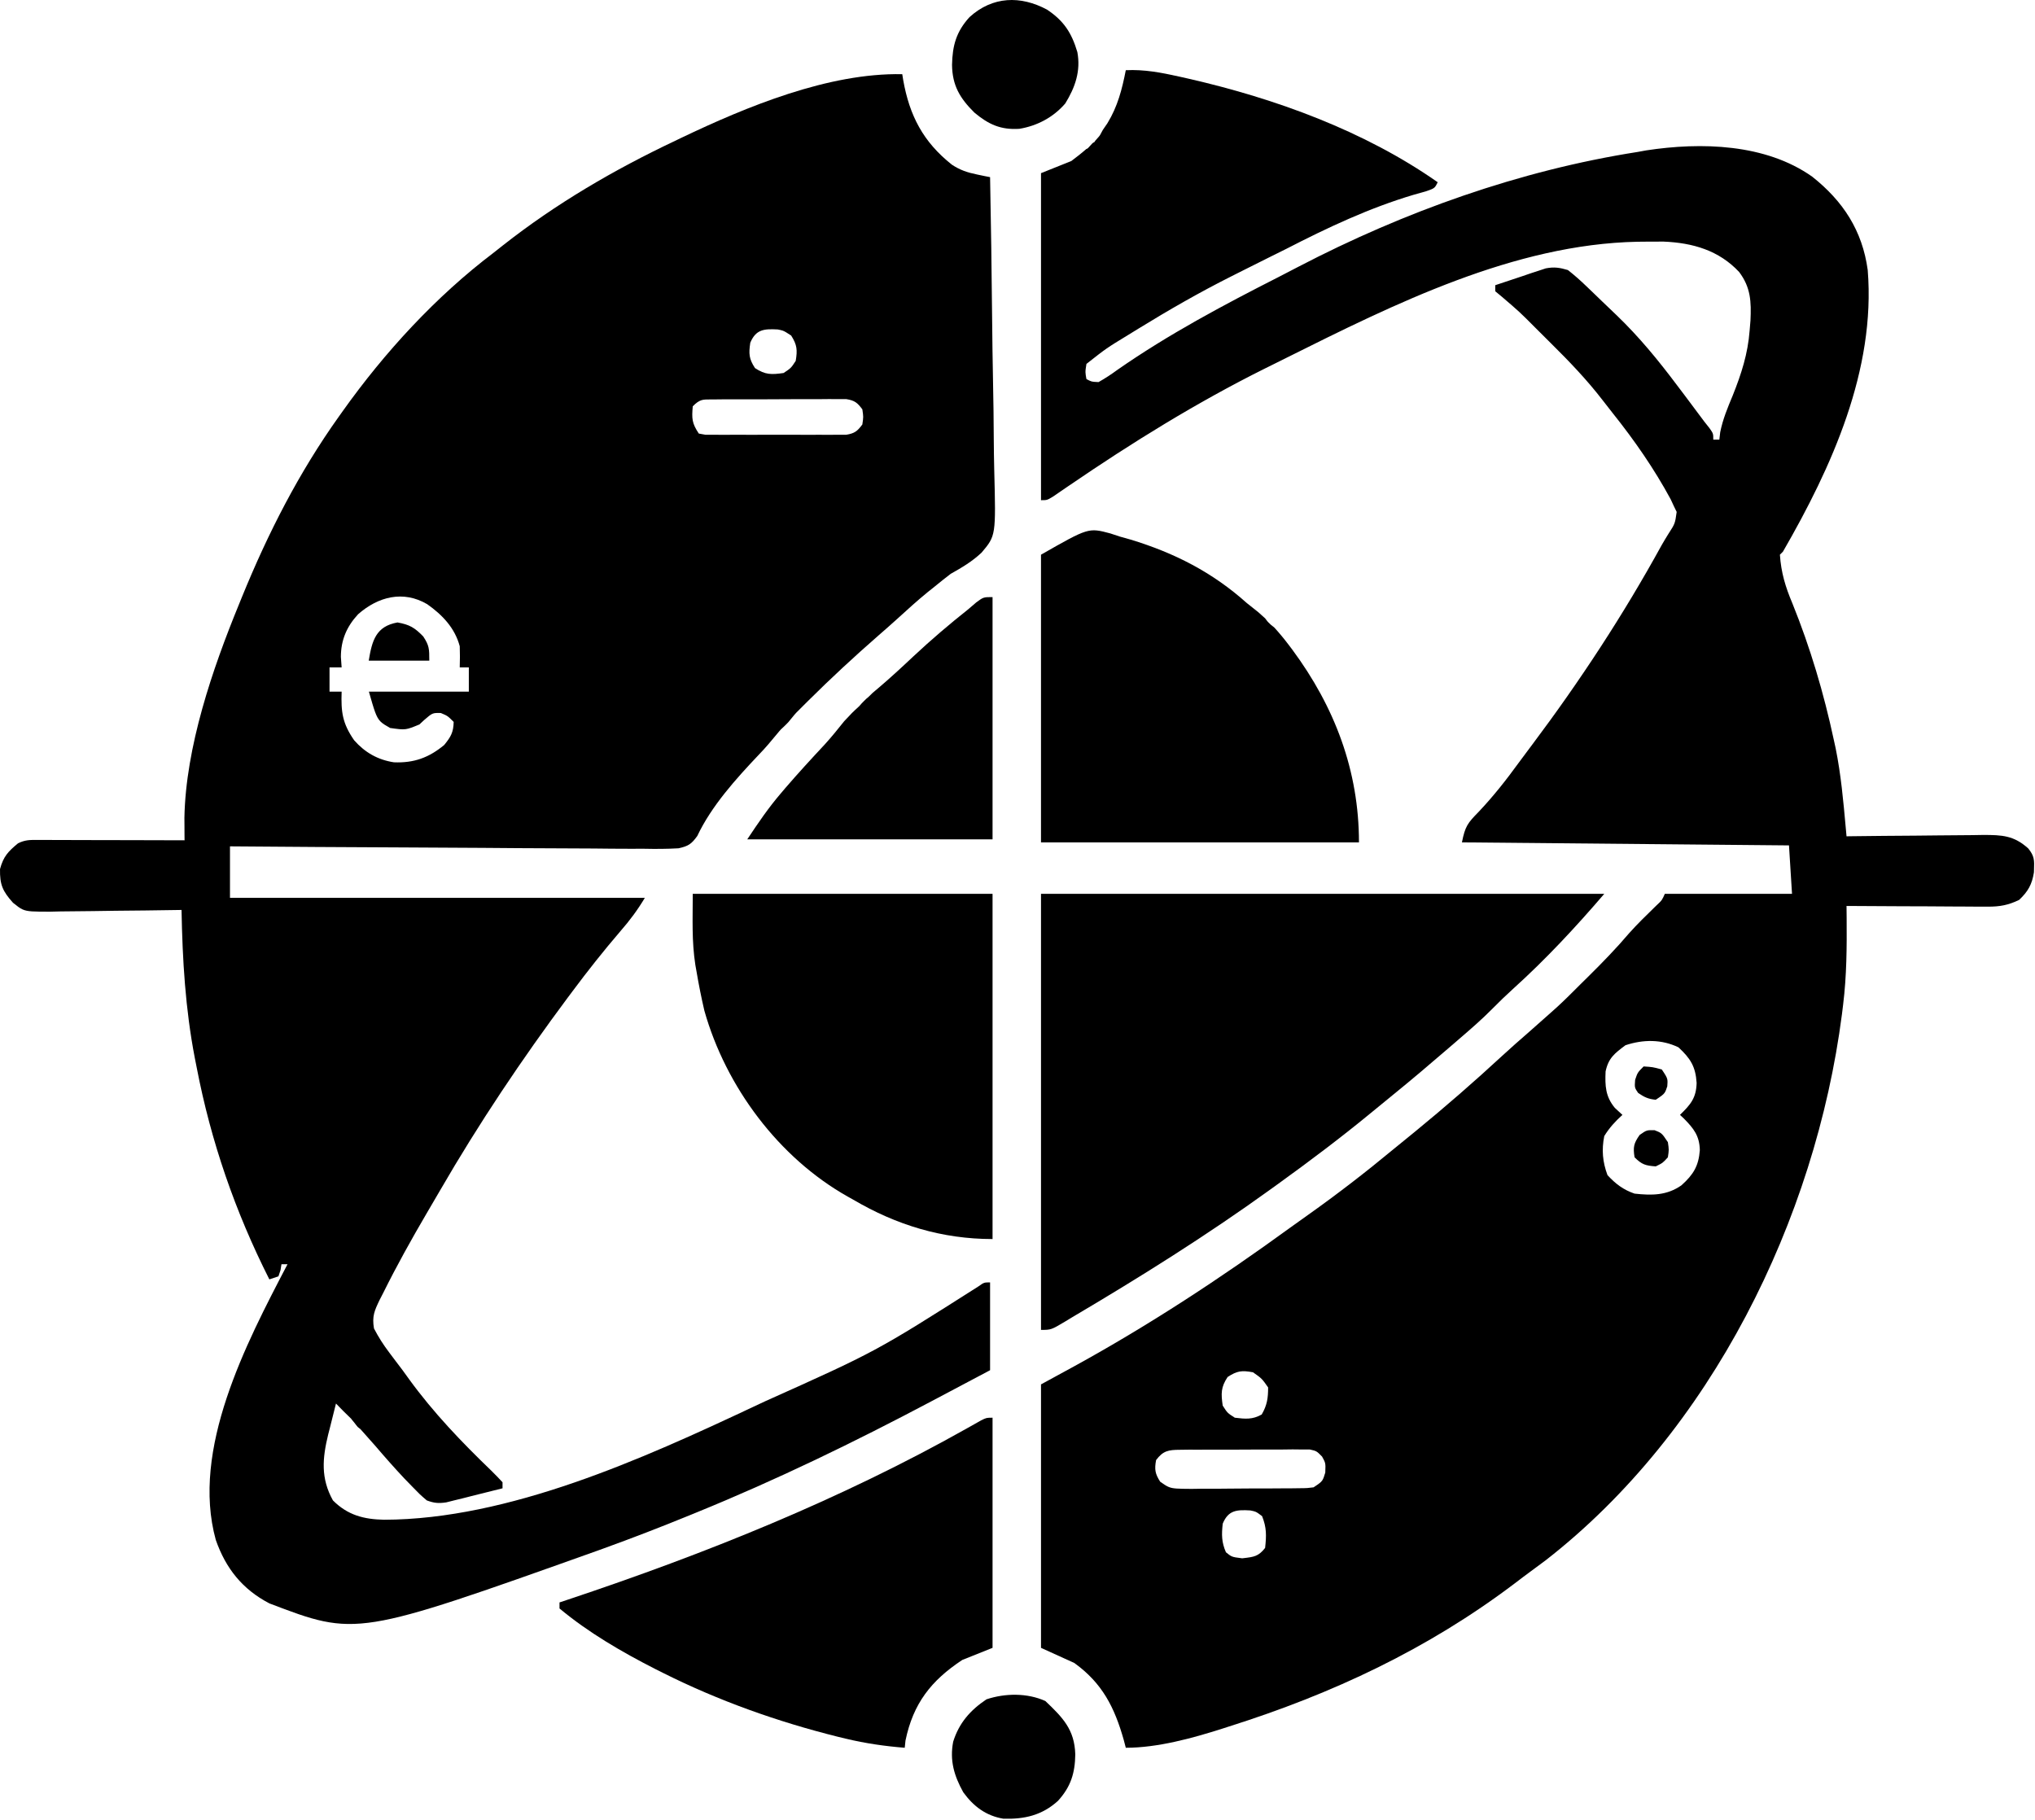
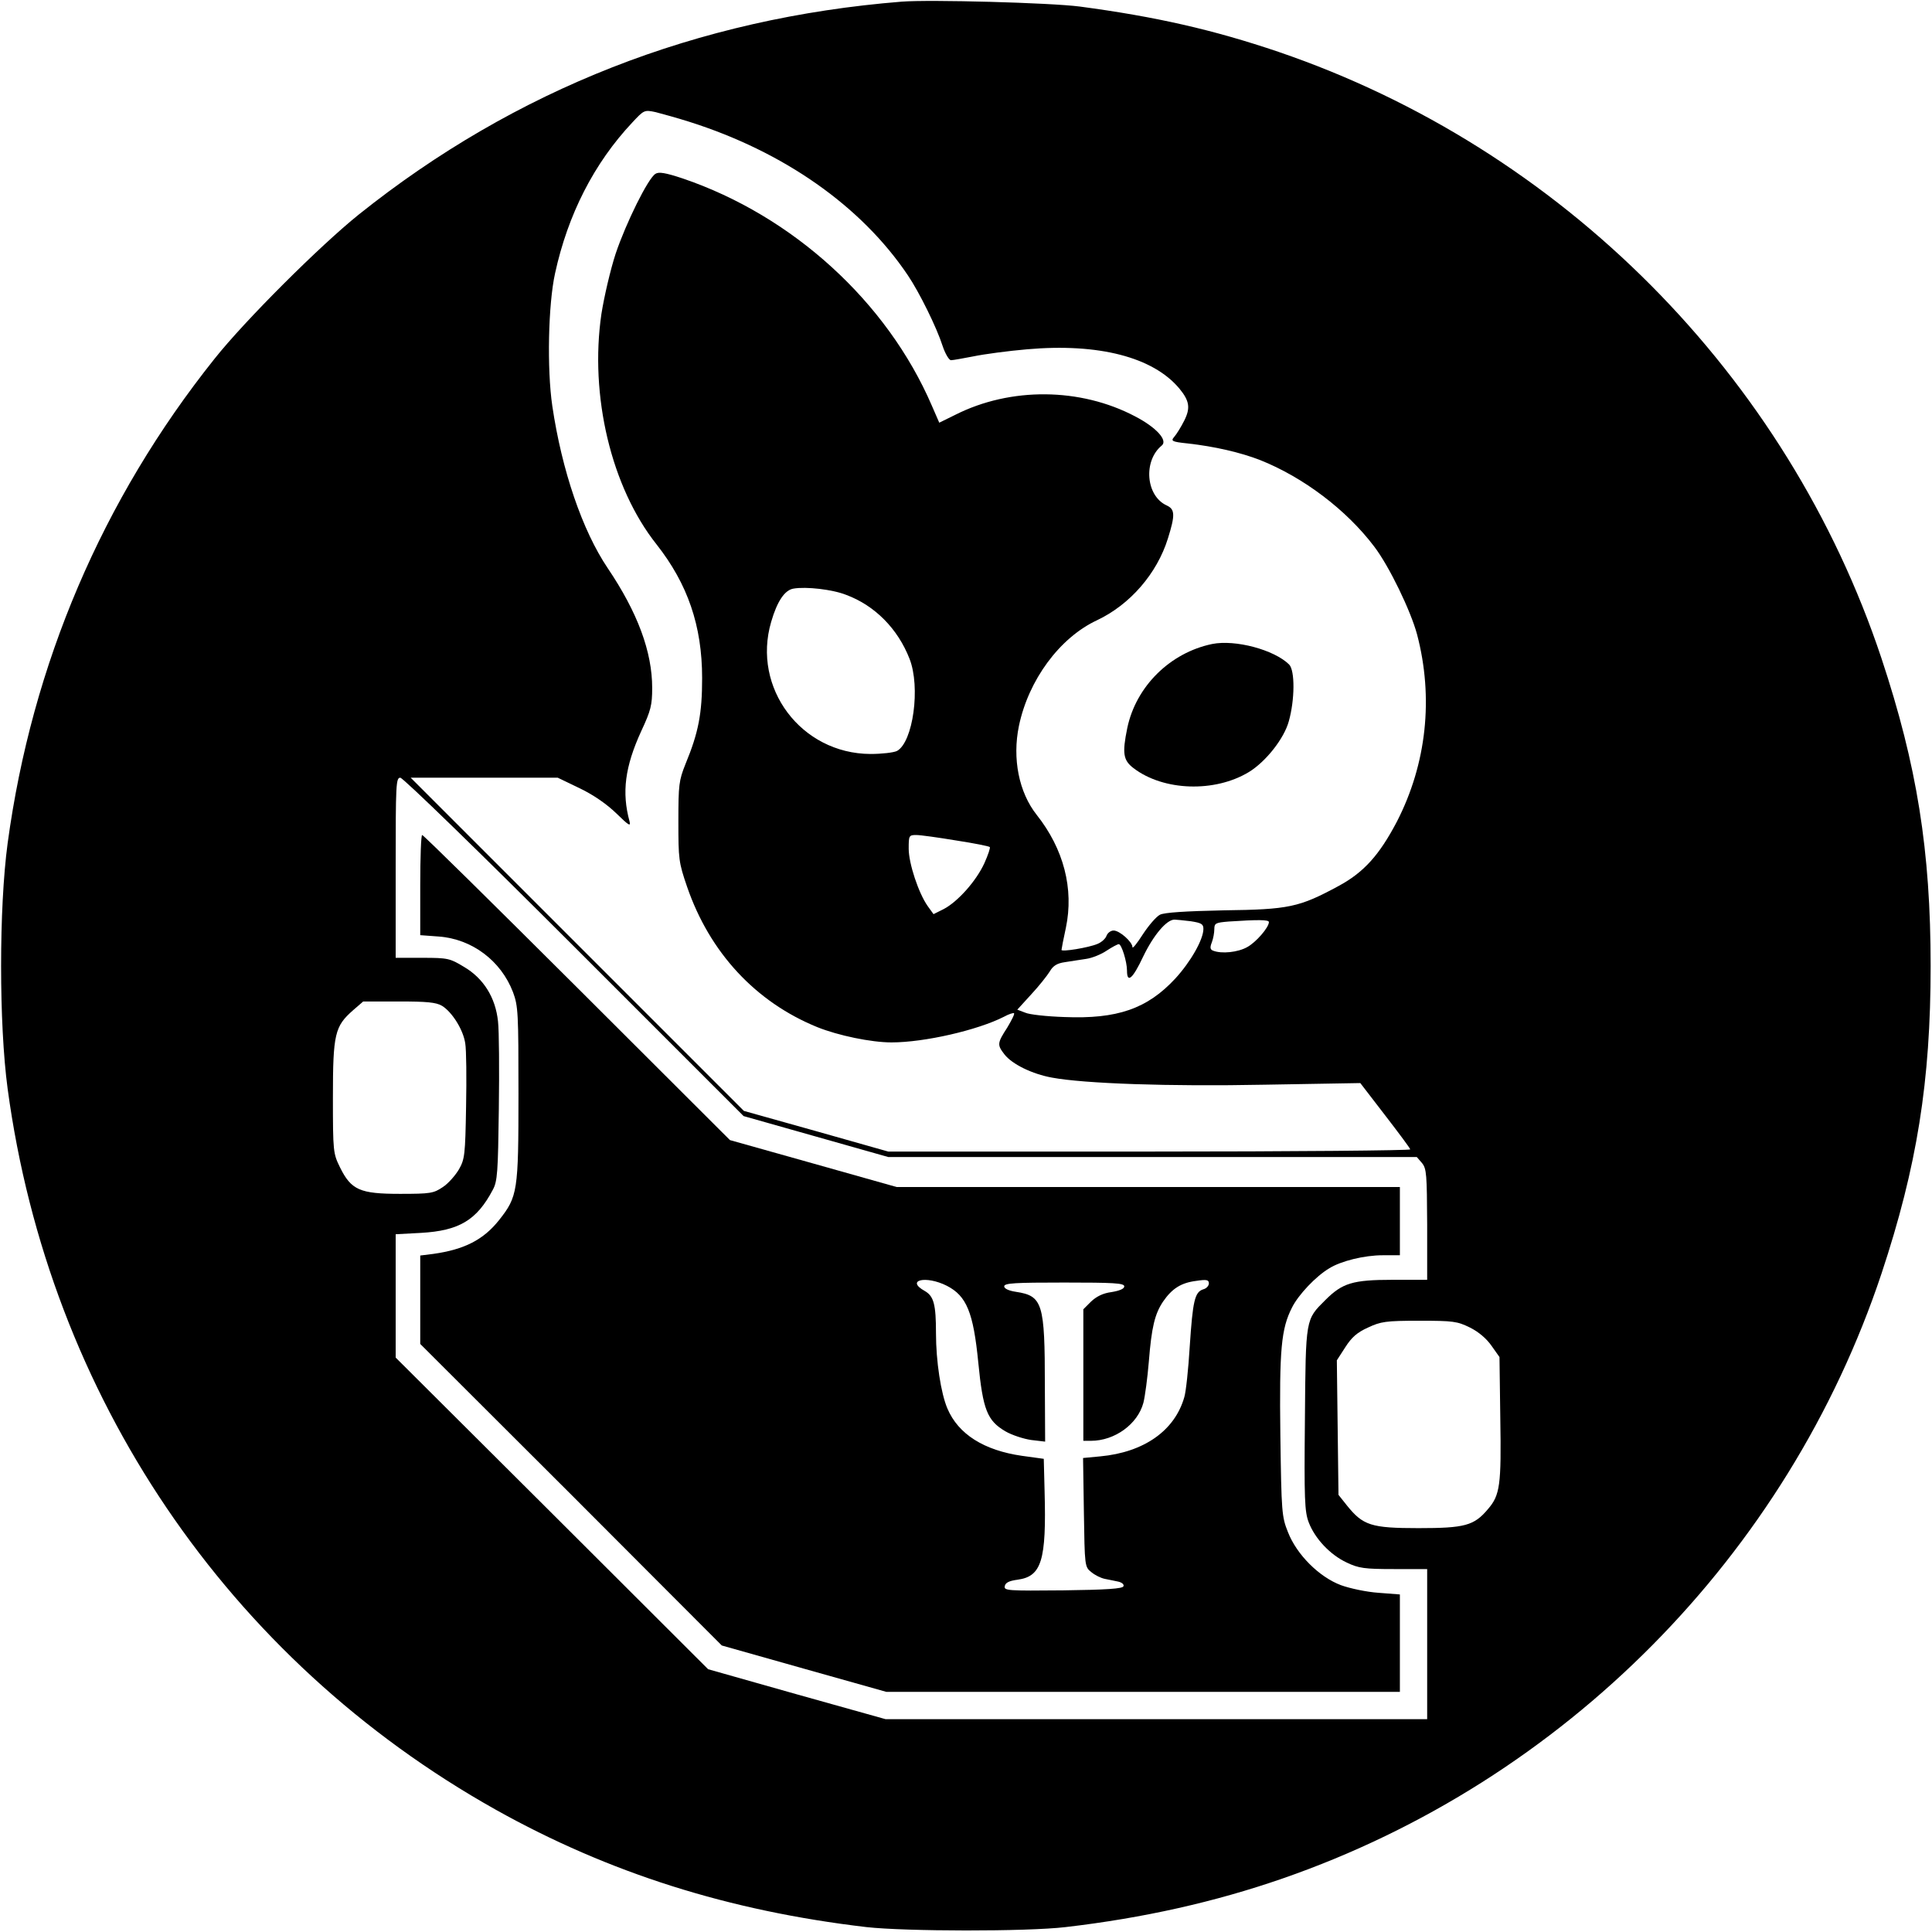
- <svg xmlns="http://www.w3.org/2000/svg" width="672" height="601" viewBox="0 0 672 601" fill="none">
-   <path d="M343.762 295.183C405.142 295.183 466.522 295.183 529.762 295.183C520.252 306.273 510.442 316.813 499.602 326.603C497.312 328.683 495.112 330.793 492.952 332.993C489.392 336.603 485.602 339.893 481.762 343.183C480.682 344.113 479.602 345.043 478.532 345.973C472.322 351.333 466.072 356.633 459.712 361.793C457.522 363.563 455.352 365.343 453.192 367.133C442.992 375.543 432.482 383.453 421.762 391.183C421.042 391.703 420.322 392.223 419.582 392.753C398.422 408.033 376.242 421.923 353.762 435.183C353.142 435.563 352.522 435.943 351.882 436.333C347.092 439.183 347.092 439.183 343.762 439.183C343.762 391.663 343.762 344.143 343.762 295.183Z" fill="black" />
-   <path d="M228.762 295.183C261.432 295.183 294.102 295.183 327.762 295.183C327.762 332.803 327.762 370.423 327.762 409.183C311.152 409.183 296.002 404.563 281.762 396.183C281.162 395.853 280.572 395.513 279.952 395.173C257.142 382.333 239.692 358.903 232.602 333.783C231.602 329.493 230.752 325.213 230.012 320.873C229.882 320.153 229.752 319.423 229.622 318.683C228.392 310.693 228.762 303.543 228.762 295.183Z" fill="black" />
-   <path d="M366.648 176.155C368.188 176.665 368.188 176.665 369.758 177.185C371.508 177.675 371.508 177.675 373.278 178.175C387.828 182.585 400.398 189.005 411.758 199.185C412.988 200.165 414.218 201.145 415.448 202.115C416.208 202.805 416.978 203.485 417.758 204.185C418.816 205.5 418.316 205 418.816 205.5C419.672 206.357 419.816 206.5 420.758 207.185C422.418 209.005 423.908 210.795 425.388 212.745C425.818 213.315 426.258 213.895 426.708 214.485C440.758 233.455 448.758 254.535 448.758 278.185C414.108 278.185 379.458 278.185 343.758 278.185C343.758 246.835 343.758 215.485 343.758 183.185C359.428 174.235 359.428 174.235 366.648 176.155Z" fill="black" />
-   <path d="M327.762 468.183C327.762 493.263 327.762 518.343 327.762 544.183C324.462 545.503 321.162 546.823 317.762 548.183C307.462 554.993 301.552 562.553 299.012 574.803C298.932 575.593 298.842 576.373 298.762 577.183C292.142 576.653 285.782 575.733 279.322 574.183C278.442 573.973 277.562 573.763 276.652 573.543C256.812 568.593 237.302 561.663 219.012 552.493C218.162 552.073 217.312 551.643 216.432 551.203C205.372 545.563 194.322 539.153 184.762 531.183C184.762 530.523 184.762 529.863 184.762 529.183C186.112 528.733 186.112 528.733 187.502 528.273C232.862 513.133 277.492 495.233 319.242 471.733C320.072 471.273 320.912 470.803 321.772 470.313C322.862 469.693 322.862 469.693 323.972 469.063C325.762 468.183 325.762 468.183 327.762 468.183Z" fill="black" />
-   <path d="M327.762 197.183C327.762 223.583 327.762 249.983 327.762 277.183C301.032 277.183 274.302 277.183 246.762 277.183C250.452 271.653 253.702 266.823 257.952 261.873C258.412 261.323 258.882 260.783 259.352 260.223C263.572 255.323 267.942 250.563 272.352 245.843C274.602 243.363 276.682 240.803 278.762 238.183C281.382 235.373 281.382 235.373 283.762 233.183C284.816 232 284.316 232.5 285.316 231.5C286.316 230.5 285.816 231 286.762 230.183C288.122 228.813 288.122 228.813 289.952 227.303C293.942 223.923 297.762 220.393 301.572 216.803C307.432 211.323 313.462 206.173 319.762 201.183C321.062 200.073 321.062 200.073 322.382 198.933C324.762 197.183 324.762 197.183 327.762 197.183Z" fill="black" />
-   <path d="M345.762 3.183C351.282 6.863 353.862 10.812 355.762 17.183C356.932 23.442 355.052 28.852 351.762 34.182C347.842 38.733 342.502 41.572 336.602 42.542C330.462 42.932 326.432 41.093 321.762 37.182C316.962 32.422 314.472 28.223 314.382 21.433C314.512 15.002 315.792 10.443 320.152 5.653C327.772 -1.267 337.012 -1.517 345.762 3.183Z" fill="black" />
-   <path d="M345.199 561.745C350.929 567.195 354.849 571.155 355.079 579.365C354.999 585.595 353.579 590.075 349.369 594.715C344.079 599.505 338.319 600.805 331.359 600.615C325.589 599.655 321.479 596.545 318.089 591.875C315.059 586.415 313.569 581.385 314.759 575.185C316.689 568.995 320.409 564.765 325.759 561.185C331.939 559.125 339.269 559.055 345.199 561.745Z" fill="black" />
-   <path fill-rule="evenodd" clip-rule="evenodd" d="M298.021 24.964L297.946 24.5C273.606 24.01 246.626 35.19 224.996 45.51C224.58 45.715 224.168 45.913 223.757 46.109L223.756 46.11C223.486 46.24 223.216 46.369 222.946 46.5C202.806 56.03 183.596 67.24 166.076 81.03C165.016 81.87 163.976 82.69 162.946 83.5C143.896 97.94 127.006 116.34 113.156 135.8C112.746 136.38 112.346 136.94 111.946 137.5C98.696 156.07 88.526 176.01 79.916 197.11C79.589 197.912 79.272 198.694 78.956 199.476L78.952 199.484L78.949 199.492L78.946 199.5C70.146 220.95 61.326 246.69 60.896 270.07C60.901 270.522 60.903 270.967 60.906 271.41C60.908 271.857 60.911 272.302 60.916 272.75C60.926 274.11 60.926 274.11 60.926 275.448V275.45C60.931 275.797 60.933 276.137 60.936 276.475C60.938 276.818 60.941 277.158 60.946 277.5L60.886 277.5H60.884H60.882C54.654 277.48 48.435 277.46 42.206 277.45C40.931 277.45 39.658 277.448 38.386 277.445C37.113 277.443 35.841 277.44 34.566 277.44C30.816 277.42 27.056 277.41 23.296 277.41C22.386 277.405 21.936 277.402 21.486 277.401C21.046 277.4 20.606 277.4 19.736 277.4C17.976 277.39 17.976 277.39 16.256 277.39H13.036C12.782 277.389 12.537 277.387 12.299 277.385C9.889 277.366 8.249 277.353 5.946 278.5C2.666 281.22 1.126 282.84 0.006 287C-0.084 292.16 0.856 294.28 4.286 298.12L4.286 298.12L4.286 298.121C5.629 299.202 6.479 299.888 7.442 300.321C9.104 301.07 11.104 301.07 16.556 301.07L16.874 301.062H16.875H16.876C17.903 301.035 18.9 301.008 19.906 300.99C23.476 300.97 27.046 300.94 30.616 300.88C33.096 300.83 35.576 300.8 38.056 300.77C44.706 300.72 51.366 300.64 58.016 300.53C58.665 300.52 59.305 300.51 59.945 300.5H59.946C60.256 317.04 61.196 333.09 64.326 349.37C64.396 349.722 64.465 350.072 64.535 350.421C64.674 351.12 64.812 351.812 64.946 352.5C69.676 377.05 77.676 400.18 88.946 422.5L91.946 421.5C92.176 420.8 92.406 420.12 92.636 419.44C92.693 419.064 92.753 418.694 92.813 418.327C92.858 418.05 92.903 417.775 92.946 417.5H94.946L94.777 417.822C81.293 443.612 62.98 478.635 71.266 508.56C74.546 517.92 80.016 524.84 88.946 529.5C117.696 540.47 117.696 540.47 197.006 512.2C197.666 511.96 198.306 511.73 198.946 511.5C208.696 507.98 218.356 504.24 227.946 500.32C228.351 500.153 228.749 499.99 229.144 499.828L229.946 499.5C256.506 488.68 282.216 476.2 307.536 462.78C309.166 461.91 310.806 461.04 312.446 460.18C314.829 458.917 317.214 457.654 319.599 456.391L319.675 456.351C322.099 455.067 324.524 453.784 326.946 452.5V423.5C326.011 423.5 325.513 423.5 325.056 423.637C324.535 423.793 324.067 424.126 323.066 424.84L323.066 424.84C306.191 435.571 297.731 440.951 288.928 445.694C280.078 450.463 270.88 454.588 252.436 462.86C250.683 463.687 250.676 463.69 248.966 464.491L248.952 464.497L248.946 464.5C212.256 481.76 167.996 501.77 126.856 501.88C120.086 501.74 114.796 500.35 109.946 495.5C105.866 488.19 106.466 481.57 108.366 473.75C108.515 473.185 108.658 472.625 108.8 472.07L108.8 472.069L108.803 472.057C108.851 471.871 108.898 471.685 108.946 471.5L108.947 471.495C109.607 468.827 110.266 466.158 110.946 463.5C112.566 465.21 114.236 466.87 115.946 468.5C116.029 468.612 116.093 468.699 116.151 468.776C116.188 468.825 116.222 468.87 116.257 468.915C116.409 469.111 116.568 469.301 116.999 469.816L117 469.818C117.261 470.152 117.451 470.4 117.596 470.59L117.597 470.591C117.861 470.936 117.98 471.092 118.118 471.228C118.232 471.339 118.359 471.438 118.59 471.617L118.591 471.618C118.704 471.705 118.842 471.813 119.016 471.95C119.524 472.518 120.012 473.066 120.501 473.614L120.506 473.62L120.544 473.663C121.356 474.58 121.368 474.594 122.186 475.52C122.355 475.709 122.522 475.897 122.688 476.084C122.849 476.264 123.008 476.444 123.167 476.623L123.172 476.629C123.31 476.784 123.447 476.939 123.584 477.093C123.705 477.229 123.825 477.365 123.946 477.5C127.046 481.14 130.206 484.71 133.476 488.2C133.913 488.652 134.346 489.098 134.777 489.54C135.232 490.008 135.684 490.473 136.136 490.94L136.136 490.941L136.137 490.941C138.616 493.5 138.616 493.5 140.946 495.5C143.326 496.39 144.796 496.52 147.326 496.15L147.785 496.037C148.513 495.857 149.223 495.682 149.926 495.5C151.355 495.15 151.356 495.15 152.763 494.811L152.766 494.81C153.755 494.56 154.724 494.31 155.694 494.061L155.696 494.06C159.116 493.22 162.536 492.37 165.946 491.5V489.5C164.746 488.22 163.546 486.94 162.286 485.72C152.446 476.25 143.086 466.49 135.056 455.42C134.336 454.43 133.636 453.46 132.946 452.5C132.176 451.49 131.426 450.5 130.686 449.52C130.261 448.952 129.843 448.397 129.428 447.845C129.119 447.436 128.813 447.029 128.506 446.62C126.566 444.06 124.986 441.57 123.496 438.71C122.816 434.72 123.636 432.86 125.356 429.29C125.776 428.49 126.176 427.71 126.566 426.94C130.996 418.01 135.836 409.32 140.876 400.72C142.366 398.19 143.856 395.65 145.326 393.11C158.066 371.08 172.366 349.74 187.566 329.34C187.822 329.002 188.073 328.666 188.322 328.332L188.333 328.318L188.337 328.313C188.54 328.041 188.742 327.771 188.946 327.5C194.046 320.65 199.326 313.98 204.886 307.5C207.976 303.96 210.506 300.57 212.946 296.5H75.946V279.5C94.646 279.65 113.346 279.78 132.056 279.85C141.146 279.89 150.236 279.93 159.336 280C167.316 280.07 175.306 280.13 183.296 280.15C187.506 280.16 191.726 280.17 195.946 280.21C199.986 280.26 204.016 280.3 208.056 280.3C209.536 280.29 211.026 280.29 212.516 280.29C216.386 280.37 220.216 280.37 224.076 280.14C227.326 279.42 228.326 278.74 230.256 276.08C234.946 266.15 243.056 257.17 250.566 249.25C252.881 246.861 254.566 244.824 256.775 242.153L256.775 242.153L257.316 241.5C257.726 241.004 257.991 240.761 258.407 240.379C258.528 240.267 258.662 240.144 258.816 240C259.305 239.541 259.396 239.446 259.578 239.254L259.578 239.254C259.712 239.114 259.894 238.922 260.316 238.5C260.909 237.788 261.323 237.28 261.648 236.88C262.695 235.595 262.826 235.434 265.046 233.26C265.338 232.968 265.627 232.681 265.914 232.397L265.916 232.394C266.007 232.305 266.097 232.215 266.188 232.126C266.378 231.937 266.568 231.748 266.756 231.56C274.286 224.06 282.066 216.87 290.066 209.88C292.176 208.06 294.246 206.22 296.306 204.36C299.606 201.35 302.896 198.36 306.346 195.54L306.806 195.176C307.466 194.653 308.114 194.14 308.756 193.62C310.456 192.21 312.196 190.84 313.946 189.5C317.656 187.42 321.046 185.42 324.146 182.49C328.876 176.89 328.876 176.89 328.316 155.11C328.236 151.8 328.186 148.49 328.166 145.18C328.136 138.92 328.056 132.66 327.926 126.4C327.776 119.22 327.686 112.05 327.616 104.87C327.476 89.41 327.246 73.96 326.946 58.5C326.473 58.41 326.017 58.32 325.562 58.23L325.561 58.23L325.106 58.14L325.099 58.139C323.876 57.88 323.874 57.88 322.676 57.63C319.476 56.98 317.046 56.18 314.326 54.38C304.836 46.85 300.326 38.16 298.246 26.37C298.171 25.89 298.096 25.427 298.021 24.964ZM141.066 199.525C146.076 203.055 150.186 207.345 151.816 213.405C151.896 215.735 151.906 218.065 151.816 220.405H154.816V228.405H121.816C123.589 234.616 124.211 236.792 125.599 238.223C126.348 238.995 127.32 239.551 128.816 240.405C131.432 240.773 132.712 240.953 133.946 240.79C135.127 240.634 136.266 240.165 138.496 239.245C138.996 238.775 139.486 238.315 140.006 237.835C142.816 235.405 142.816 235.405 145.566 235.465C147.816 236.405 147.816 236.405 149.816 238.405L149.816 238.405C149.726 241.865 148.886 243.315 146.686 246.025C141.566 250.255 136.666 252.005 130.086 251.745C124.736 250.925 120.506 248.495 116.946 244.465C113.046 238.845 112.586 235.085 112.816 228.405H108.816V220.405H112.816C112.779 219.868 112.74 219.331 112.7 218.792L112.7 218.784L112.699 218.782C112.654 218.16 112.609 217.535 112.566 216.905C112.586 211.355 114.476 206.935 118.246 202.855C124.876 197.015 133.166 194.885 141.066 199.525ZM131.262 205.558C135.282 206.278 136.932 207.278 139.762 210.178C141.762 213.222 141.762 214.317 141.762 218.121V218.178H121.762C122.862 211.558 124.112 206.838 131.262 205.558ZM235.623 131.908C236.378 131.903 236.758 131.9 237.138 131.897C237.523 131.893 237.908 131.888 238.683 131.878H242.013C243.133 131.878 244.253 131.878 245.413 131.868C246.202 131.868 246.992 131.867 247.783 131.866H247.784H247.791C249.372 131.863 250.955 131.861 252.533 131.868C256.183 131.868 259.823 131.848 263.463 131.818H270.383C271.195 131.813 271.605 131.81 272.015 131.807C272.236 131.805 272.457 131.802 272.74 131.799C272.993 131.796 273.296 131.793 273.693 131.788L276.773 131.808H279.483C282.233 132.258 283.113 132.968 284.763 135.178C284.948 136.428 285.04 137.053 285.04 137.678C285.04 138.303 284.948 138.928 284.763 140.178C283.113 142.398 282.223 143.108 279.483 143.568H276.773C275.753 143.578 274.743 143.588 273.693 143.598L270.383 143.578C269.553 143.583 269.133 143.585 268.713 143.587C268.41 143.588 268.108 143.588 267.652 143.588L266.983 143.588C264.603 143.588 262.233 143.588 259.853 143.578C256.94 143.562 254.022 143.572 251.107 143.581H251.101C250.374 143.584 249.648 143.586 248.923 143.588C246.613 143.588 244.313 143.588 242.013 143.578C240.913 143.588 239.813 143.598 238.683 143.598C237.673 143.588 236.663 143.578 235.623 143.568H232.923C232.203 143.438 231.493 143.308 230.763 143.178C228.463 139.728 228.413 138.238 228.763 134.178C231.041 131.9 231.954 131.902 234.688 131.908C234.901 131.909 235.126 131.909 235.363 131.909C235.448 131.909 235.534 131.908 235.623 131.908ZM258.507 109.204C258.066 109.044 257.6 108.952 256.82 108.8C252.23 108.55 249.61 108.8 247.76 113.18C247.23 116.8 247.3 118.48 249.32 121.56C252.7 123.81 254.79 123.75 258.76 123.18C259.997 122.359 260.607 121.954 261.111 121.444C261.601 120.948 261.991 120.353 262.76 119.18C263.36 115.58 263.22 113.9 261.26 110.81C259.765 109.835 259.164 109.443 258.507 109.204Z" fill="black" />
-   <path fill-rule="evenodd" clip-rule="evenodd" d="M371.762 23.183C377.912 22.893 383.452 23.963 389.452 25.303C390.969 25.642 390.972 25.643 392.513 25.991L392.519 25.992L392.522 25.993C421.152 32.543 450.562 43.213 474.762 60.183C474.333 61.041 474.088 61.531 473.716 61.89C473.222 62.368 472.505 62.616 470.832 63.193C470.486 63.29 470.14 63.388 469.794 63.487L469.793 63.487C468.825 63.762 467.853 64.037 466.882 64.303C452.172 68.673 438.382 75.173 424.762 82.183C422.862 83.133 420.962 84.073 419.062 85.013C416.332 86.363 413.612 87.733 410.892 89.103C409.472 89.823 408.042 90.543 406.622 91.253C396.082 96.553 385.932 102.383 375.882 108.563C374.762 109.253 373.642 109.943 372.482 110.653L372.481 110.653L372.478 110.654C368.903 112.835 367.116 113.925 365.4 115.117C363.687 116.307 362.045 117.599 358.764 120.181L358.762 120.182L358.762 120.183L358.762 120.183C358.538 121.604 358.434 122.268 358.448 122.93C358.461 123.512 358.565 124.093 358.762 125.183C359.522 125.585 359.938 125.806 360.38 125.937C360.916 126.095 361.491 126.122 362.762 126.183C365.002 124.923 366.952 123.633 369.012 122.123C385.832 110.403 404.002 100.743 422.252 91.463C424.432 90.353 426.612 89.223 428.772 88.083C463.742 69.883 501.802 56.293 540.762 50.183C541.702 50.013 542.642 49.843 543.612 49.663C561.762 46.893 583.012 47.443 598.432 58.343C608.612 66.403 614.992 76.143 616.762 89.183C619.422 122.173 604.882 154.253 588.762 182.183L587.762 183.183C588.162 189.103 589.582 193.813 591.882 199.243C597.802 213.883 602.262 228.933 605.572 244.373C605.715 245.03 605.787 245.362 605.86 245.695C605.933 246.024 606.005 246.354 606.148 247L606.162 247.063C607.92 255.73 608.711 264.519 609.502 273.313L609.503 273.319C609.589 274.274 609.674 275.228 609.762 276.183C610.422 276.173 611.092 276.163 611.772 276.153C618.682 276.063 625.592 276.003 632.502 275.963C635.066 275.943 637.631 275.913 640.196 275.883L640.242 275.883C643.938 275.833 647.644 275.813 651.35 275.793L651.362 275.793L653.16 275.761C653.718 275.752 654.28 275.742 654.852 275.733C661.132 275.733 665.012 275.903 669.762 280.183C671.835 282.711 671.783 284.156 671.674 287.173C671.663 287.473 671.652 287.789 671.642 288.123C671.002 292.083 669.722 294.383 666.762 297.183C663.192 298.913 660.362 299.433 656.422 299.413H653.272C651.602 299.393 651.602 299.393 649.902 299.383C648.752 299.373 647.602 299.373 646.422 299.373C642.776 299.363 639.141 299.333 635.496 299.303L635.452 299.303C634.212 299.298 632.969 299.295 631.727 299.293L630.796 299.291L630.046 299.289C629.364 299.287 628.682 299.285 628.002 299.283C621.922 299.263 615.842 299.223 609.762 299.183V299.188L609.781 301.122L609.802 303.113C609.872 312.723 609.822 322.193 608.642 331.743C608.512 332.823 608.382 333.893 608.242 335.003C599.462 402.773 565.042 472.733 510.452 515.243C508.792 516.503 507.122 517.733 505.442 518.953C503.692 520.233 501.962 521.543 500.242 522.863C471.482 544.633 440.022 559.353 405.762 570.183C404.702 570.523 404.702 570.523 403.622 570.873C393.722 574.033 382.252 577.183 371.762 577.183C371.542 576.353 371.322 575.513 371.102 574.653C368.042 563.812 363.992 555.843 354.762 549.183L343.762 544.183V457.183L354.762 451.183C379.442 437.633 403.182 422.053 425.942 405.493C427.967 404.036 430.002 402.589 432.038 401.143L432.041 401.14L432.052 401.133C441.672 394.303 450.942 387.153 460.022 379.623C462.462 377.603 464.922 375.613 467.382 373.623C477.202 365.573 486.772 357.263 496.092 348.643C498.942 346.023 501.832 343.473 504.762 340.933C507.17 338.824 509.558 336.696 511.946 334.567L511.952 334.563C512.752 333.843 513.542 333.133 514.372 332.393C516.902 330.053 519.332 327.633 521.762 325.183C522.186 324.763 522.612 324.344 523.042 323.922L523.448 323.522C523.767 323.209 524.088 322.893 524.412 322.573C529.122 317.913 533.702 313.213 537.992 308.163C540.653 305.182 543.508 302.404 546.367 299.621L546.942 299.063C547.929 298.138 548.398 297.699 548.757 297.184C549.081 296.718 549.315 296.19 549.761 295.184L549.762 295.183H591.762L590.762 279.183L482.762 278.183C483.832 272.843 484.612 271.853 488.262 268.123C493.092 263.023 497.322 257.663 501.452 251.973C502.678 250.289 503.934 248.62 505.187 246.953C505.415 246.649 505.644 246.346 505.872 246.043C521.652 225.023 536.062 203.073 548.712 180.033C549.432 178.773 550.182 177.523 550.952 176.293C553.132 172.923 553.132 172.923 553.672 169.053C553.519 168.736 553.366 168.423 553.211 168.107C553.063 167.803 552.914 167.496 552.762 167.183L552.76 167.178L552.749 167.156C552.393 166.395 552.037 165.633 551.672 164.843C546.222 154.773 539.732 145.423 532.592 136.483C531.412 135.003 530.252 133.513 529.102 132.013C523.922 125.303 518.192 119.343 512.182 113.393C510.562 111.793 508.952 110.183 507.342 108.573C504.591 105.807 503.216 104.424 501.788 103.099C500.361 101.774 498.881 100.507 495.922 97.973L495.922 97.973C495.628 97.729 495.333 97.485 495.037 97.24C494.615 96.892 494.19 96.541 493.762 96.183V94.183C496.822 93.143 499.882 92.133 502.952 91.123C503.385 90.971 503.821 90.823 504.261 90.673L504.262 90.672L504.262 90.672L504.262 90.672L504.264 90.672L504.266 90.671C504.697 90.524 505.132 90.376 505.572 90.223C506.412 89.953 507.252 89.683 508.122 89.393L510.452 88.623C513.232 88.093 515.062 88.373 517.762 89.183C519.932 90.893 521.852 92.583 523.822 94.493C524.672 95.303 524.672 95.303 525.532 96.123C526.712 97.253 527.882 98.383 529.042 99.513C530.652 101.073 532.272 102.613 533.892 104.153C541.292 111.273 547.612 118.983 553.762 127.183C554.622 128.323 555.482 129.463 556.342 130.593C558.492 133.453 560.632 136.313 562.762 139.183C563.001 139.484 563.239 139.786 563.478 140.089L563.49 140.103C563.825 140.529 564.163 140.957 564.512 141.393C565.162 142.324 565.474 142.77 565.623 143.266C565.762 143.724 565.762 144.223 565.762 145.183H567.762C567.828 144.589 567.899 143.995 567.972 143.389C567.998 143.169 568.025 142.947 568.052 142.723C568.91 138.45 570.47 134.712 572.135 130.723L572.202 130.563C575.032 123.473 577.182 116.843 577.762 109.183C577.8 108.718 577.839 108.253 577.88 107.785L577.881 107.766L577.882 107.762L577.882 107.758L577.882 107.755C577.936 107.125 577.991 106.49 578.042 105.843C578.332 99.613 578.132 94.903 574.302 89.823C567.632 82.683 558.982 80.183 549.322 79.783C547.472 79.773 545.612 79.783 543.762 79.803C542.772 79.813 541.772 79.823 540.752 79.833C500.011 80.653 460.603 100.31 424.616 118.261L424.605 118.266C423.32 118.907 422.038 119.547 420.762 120.183C420.428 120.348 420.093 120.514 419.757 120.681L419.738 120.69L419.733 120.693C419.059 121.027 418.38 121.365 417.692 121.703C395.162 132.923 373.812 146.163 353.052 160.353C352.817 160.512 352.583 160.672 352.349 160.831C351.645 161.309 350.942 161.787 350.222 162.283C349.48 162.789 348.746 163.296 347.991 163.817L347.986 163.821L347.752 163.983L347.751 163.983L347.751 163.983L347.751 163.983C346.687 164.625 346.192 164.923 345.656 165.062C345.189 165.183 344.692 165.183 343.762 165.183V57.183L353.762 53.183C355.472 51.903 357.152 50.593 358.762 49.183C359.089 49.183 359.553 48.645 360.021 48.103C360.495 47.554 360.973 47 361.316 47C361.45 46.717 361.874 46.245 362.301 45.77L362.302 45.769C362.736 45.285 363.175 44.797 363.316 44.5C364.112 42.959 364.261 42.752 364.666 42.19L364.666 42.19C364.887 41.884 365.183 41.472 365.702 40.683C369.082 35.133 370.522 29.523 371.762 23.183ZM389.644 478.779C391.134 478.758 391.134 478.758 392.644 478.738C392.909 478.738 393.173 478.739 393.438 478.74C393.702 478.741 393.966 478.742 394.231 478.743L394.242 478.743C394.784 478.746 395.331 478.749 395.884 478.749C396.984 478.749 398.084 478.738 399.214 478.728C401.534 478.728 403.864 478.728 406.184 478.738C409.737 478.748 413.29 478.719 416.852 478.689L416.874 478.689C419.124 478.678 421.384 478.678 423.634 478.689L425.121 478.67L426.874 478.648C427.614 478.658 427.987 478.663 428.359 478.667C428.737 478.671 429.114 478.673 429.874 478.678H432.524C433.584 478.915 434.142 479.04 434.628 479.3C435.169 479.59 435.62 480.049 436.574 481.018C437.103 481.978 437.397 482.512 437.549 483.083C437.739 483.797 437.707 484.57 437.634 486.309L437.634 486.309L437.634 486.309C437.235 487.625 437.019 488.338 436.613 488.917C436.133 489.599 435.388 490.096 433.764 491.178C432.765 491.303 432.228 491.371 431.689 491.409C431.063 491.453 430.435 491.458 429.078 491.469H429.076H429.075H429.074C427.654 491.488 427.654 491.488 426.204 491.508C425.449 491.513 425.067 491.516 424.684 491.517C424.448 491.518 424.212 491.518 423.887 491.518L423.104 491.518C422.576 491.524 422.047 491.526 421.514 491.529C421.244 491.53 420.973 491.531 420.7 491.533C420.443 491.534 420.184 491.536 419.924 491.539C417.694 491.548 415.474 491.548 413.244 491.548C410.697 491.556 408.144 491.58 405.59 491.605C404.735 491.613 403.88 491.621 403.024 491.629C400.864 491.638 398.704 491.638 396.544 491.638L396.535 491.639C395.784 491.653 395.403 491.661 395.022 491.667C394.847 491.67 394.671 491.672 394.46 491.675C394.201 491.679 393.888 491.683 393.454 491.689C389.052 491.657 387.403 491.646 385.978 491.074C385.124 490.731 384.351 490.188 383.114 489.319C381.424 486.659 381.204 485.279 381.764 482.178C384.094 479.078 385.854 478.798 389.644 478.779ZM414.598 499.245C414.171 499.067 413.708 498.974 412.887 498.808C408.427 498.548 405.607 498.688 403.767 503.188C403.377 506.808 403.367 509.268 404.827 512.618C405.651 513.284 406.125 513.668 406.66 513.922C407.385 514.265 408.224 514.37 410.197 514.618C410.389 514.594 410.576 514.572 410.757 514.55C414.07 514.156 415.586 513.975 417.767 511.188C418.217 507.088 418.277 504.478 416.767 500.688C415.641 499.843 415.149 499.474 414.598 499.245ZM413.762 453.183C415.232 454.213 415.967 454.728 416.592 455.353C417.217 455.978 417.732 456.712 418.761 458.182L418.762 458.183C418.762 461.723 418.422 464.053 416.642 467.123C413.582 468.853 411.192 468.603 407.762 468.183C406.542 467.403 405.932 467.013 405.432 466.513C404.932 466.013 404.542 465.403 403.762 464.183C403.192 460.213 403.142 458.123 405.382 454.743C408.522 452.683 410.082 452.503 413.762 453.183L413.762 453.183ZM560.261 357.62C559.921 352.22 558.221 349.53 554.261 345.87C548.701 343.19 542.611 343.23 536.761 345.18C533.191 347.85 531.141 349.4 530.201 353.82C529.991 358.59 530.141 362.11 533.261 365.87C534.111 366.66 534.931 367.42 535.761 368.18C533.391 370.32 531.431 372.45 529.761 375.18C528.851 379.75 529.211 383.71 530.821 388.06C533.461 390.95 536.071 392.92 539.761 394.18C545.471 394.81 550.431 394.82 555.261 391.43C559.181 387.9 560.931 385.08 561.321 379.81C561.201 375.07 559.311 372.7 556.071 369.4C555.77 369.113 555.469 368.835 555.172 368.56C555.034 368.433 554.897 368.306 554.761 368.18C558.271 364.76 560.131 362.62 560.261 357.62ZM546.387 373.245L546.387 373.245C545.122 373.216 544.468 373.201 543.869 373.375C543.226 373.562 542.647 373.967 541.447 374.805C539.477 377.585 539.237 378.855 539.767 382.185C542.177 384.595 543.387 384.945 546.767 385.185C547.933 384.615 548.51 384.332 549.014 383.952C549.507 383.578 549.93 383.111 550.767 382.185L550.767 382.184C550.952 380.935 551.044 380.31 551.044 379.685C551.044 379.06 550.952 378.435 550.767 377.186L550.767 377.185C549.61 375.451 549.123 374.719 548.457 374.229C547.971 373.871 547.391 373.642 546.387 373.245ZM542.761 352.183C544.237 352.276 544.987 352.323 545.724 352.444C546.487 352.568 547.237 352.771 548.761 353.183C549.914 354.911 550.402 355.644 550.573 356.444C550.698 357.033 550.652 357.658 550.571 358.743C550.228 359.777 550.03 360.373 549.687 360.869C549.222 361.542 548.489 362.031 546.761 363.183C544.311 362.953 542.971 362.323 540.951 360.933C540.408 360.134 540.113 359.699 539.97 359.22C539.801 358.649 539.848 358.014 539.951 356.623C540.338 355.458 540.54 354.849 540.863 354.313C541.217 353.727 541.716 353.228 542.761 352.183Z" fill="black" />
+ <svg xmlns="http://www.w3.org/2000/svg" version="1.0" width="708pt" height="708pt" viewBox="0 0 708 708" preserveAspectRatio="xMidYMid meet">
+   <g transform="translate(0,708) scale(0.1,-0.1)" fill="#000000" stroke="none">
+     <path d="M3305 7074 c-750 -60 -1417 -322 -1990 -780 -142 -114 -417 -388 -529 -529 -411 -515 -669 -1119 -758 -1775 -32 -238 -32 -662 0 -900 152 -1125 806 -2091 1789 -2642 415 -232 855 -371 1358 -430 142 -16 587 -17 730 0 284 33 547 92 795 178 1033 358 1851 1185 2195 2217 130 392 180 704 180 1127 0 423 -50 735 -180 1127 -345 1037 -1172 1869 -2210 2223 -239 81 -450 129 -728 166 -108 14 -549 26 -652 18z m-780 -440 c348 -110 632 -310 802 -563 42 -62 106 -192 127 -258 10 -30 24 -53 31 -53 8 0 45 7 82 14 38 8 127 20 197 26 263 23 462 -29 558 -144 37 -45 41 -71 18 -117 -12 -24 -29 -51 -37 -60 -13 -15 -9 -18 49 -24 99 -11 194 -33 266 -61 158 -63 316 -182 418 -317 55 -72 134 -236 157 -322 61 -232 35 -474 -74 -686 -64 -122 -121 -186 -214 -236 -144 -78 -182 -86 -420 -89 -143 -3 -218 -8 -234 -16 -14 -7 -42 -40 -63 -72 -21 -33 -38 -54 -38 -47 0 19 -47 61 -69 61 -11 0 -22 -9 -26 -19 -3 -10 -18 -24 -33 -30 -33 -14 -132 -30 -132 -22 0 3 7 40 16 81 30 143 -8 289 -107 414 -65 82 -90 206 -65 326 35 168 149 323 286 387 121 57 220 171 260 300 27 86 26 107 -5 121 -76 35 -86 163 -18 219 24 19 -20 67 -97 107 -201 106 -457 108 -659 6 l-59 -29 -27 62 c-164 381 -510 696 -913 833 -63 21 -88 25 -100 17 -27 -16 -108 -180 -146 -293 -19 -58 -42 -157 -52 -220 -44 -300 36 -636 202 -845 114 -145 167 -298 167 -490 0 -129 -13 -199 -61 -315 -24 -60 -26 -76 -26 -210 0 -138 1 -150 32 -240 83 -241 251 -422 477 -514 77 -31 198 -56 272 -56 121 0 316 45 412 94 18 10 35 15 37 13 3 -3 -9 -26 -25 -53 -37 -57 -37 -63 -10 -98 28 -36 102 -72 174 -85 118 -22 429 -33 780 -26 l350 6 90 -117 c50 -65 92 -121 93 -126 2 -4 -428 -8 -955 -8 l-958 0 -265 75 -264 74 -611 611 -610 610 269 0 270 0 81 -39 c52 -25 100 -59 135 -93 44 -43 52 -48 47 -28 -29 106 -17 200 43 331 35 75 40 95 40 158 0 132 -53 276 -163 439 -93 138 -168 358 -203 594 -20 136 -15 373 10 486 47 216 143 404 283 553 43 46 44 47 86 38 23 -6 78 -21 122 -35z m576 -1734 c105 -39 189 -124 232 -234 41 -104 13 -306 -46 -338 -12 -6 -56 -11 -97 -11 -254 1 -435 242 -364 484 22 76 50 117 82 122 46 8 143 -3 193 -23z m-996 -1290 l620 -620 265 -75 265 -75 968 0 969 0 19 -22 c17 -21 18 -42 19 -225 l0 -203 -127 0 c-146 0 -184 -12 -246 -74 -73 -73 -72 -64 -75 -436 -3 -295 -1 -340 14 -379 23 -60 79 -119 139 -147 44 -21 65 -24 173 -24 l122 0 0 -275 0 -275 -992 0 -993 0 -325 91 -325 92 -572 571 -573 571 0 226 0 226 93 5 c139 8 204 46 263 158 17 31 19 65 22 295 2 143 1 288 -3 322 -9 87 -53 158 -125 200 -51 31 -59 33 -152 33 l-98 0 0 330 c0 307 1 330 17 330 10 0 291 -273 638 -620z m1399 390 c65 -10 120 -21 123 -24 3 -2 -6 -29 -20 -60 -30 -65 -97 -140 -148 -167 l-38 -19 -21 29 c-34 48 -70 157 -70 211 0 48 1 50 28 50 15 0 80 -9 146 -20z m860 -296 c38 -6 46 -10 46 -28 0 -39 -47 -121 -103 -182 -103 -111 -213 -149 -407 -141 -63 2 -128 9 -143 16 l-29 11 51 56 c28 30 58 68 68 84 12 21 27 30 55 34 21 3 56 9 78 12 22 3 56 17 75 30 20 13 40 24 45 24 10 0 30 -64 30 -97 0 -48 21 -30 59 51 38 79 86 136 115 136 7 0 34 -3 60 -6z m286 -3 c0 -20 -48 -75 -80 -92 -34 -19 -93 -25 -124 -13 -11 4 -13 11 -5 31 5 13 9 35 9 48 0 22 5 24 53 28 106 7 147 7 147 -2z m-3030 -307 c37 -23 78 -88 85 -138 4 -23 5 -127 3 -231 -3 -177 -5 -193 -26 -230 -13 -22 -39 -52 -59 -65 -34 -23 -45 -25 -157 -25 -147 0 -179 14 -220 97 -25 51 -26 57 -26 257 0 233 7 260 74 319 l37 32 130 0 c103 0 137 -3 159 -16z m3767 -1179 c32 -16 61 -41 79 -67 l29 -41 3 -226 c4 -243 -1 -280 -45 -331 -51 -61 -85 -70 -255 -70 -174 0 -203 10 -262 83 l-31 39 -3 246 -3 247 31 48 c23 36 43 54 83 72 47 22 65 25 188 25 125 0 139 -2 186 -25z" />
+     <path d="M4442 4720 c-154 -32 -279 -155 -311 -308 -19 -93 -15 -118 23 -147 110 -84 298 -90 423 -14 62 38 129 123 146 186 22 78 23 186 1 208 -55 54 -197 92 -282 75z" />
+     <path d="M1540 3836 l0 -183 68 -5 c122 -9 228 -89 272 -204 19 -51 20 -77 20 -374 0 -356 -3 -375 -71 -461 -57 -72 -127 -108 -241 -124 l-48 -6 0 -162 0 -162 553 -552 552 -553 301 -85 302 -85 941 0 941 0 0 179 0 178 -78 6 c-44 3 -105 16 -138 28 -80 30 -162 112 -194 194 -23 57 -24 73 -28 354 -4 317 3 392 43 470 23 46 87 114 136 143 43 27 129 48 196 48 l63 0 0 125 0 125 -922 0 -922 0 -305 86 -306 86 -560 559 c-308 307 -563 559 -568 559 -4 0 -7 -83 -7 -184z m1930 -1468 c72 -37 97 -97 115 -281 17 -174 33 -213 99 -252 24 -14 67 -28 95 -32 l51 -6 -1 204 c0 304 -8 330 -106 345 -27 4 -43 12 -43 20 0 12 39 14 220 14 181 0 220 -2 220 -14 0 -9 -17 -16 -47 -21 -31 -4 -55 -16 -75 -35 l-28 -28 0 -241 0 -241 28 0 c87 0 171 61 192 139 6 23 15 91 20 151 10 127 22 175 52 220 33 48 66 69 121 76 39 6 47 4 47 -9 0 -9 -9 -19 -21 -22 -31 -10 -38 -43 -49 -208 -5 -84 -14 -168 -20 -187 -35 -123 -148 -202 -308 -217 l-63 -6 3 -199 c3 -197 3 -200 27 -219 13 -11 35 -22 50 -25 14 -3 36 -7 49 -10 13 -3 22 -10 19 -17 -3 -9 -62 -13 -221 -15 -204 -2 -217 -1 -214 15 2 13 16 20 47 24 88 12 106 70 99 324 l-3 119 -80 11 c-139 20 -233 79 -273 173 -24 56 -42 174 -42 276 0 106 -8 136 -41 155 -72 40 4 58 81 19z" />
+   </g>
</svg>
